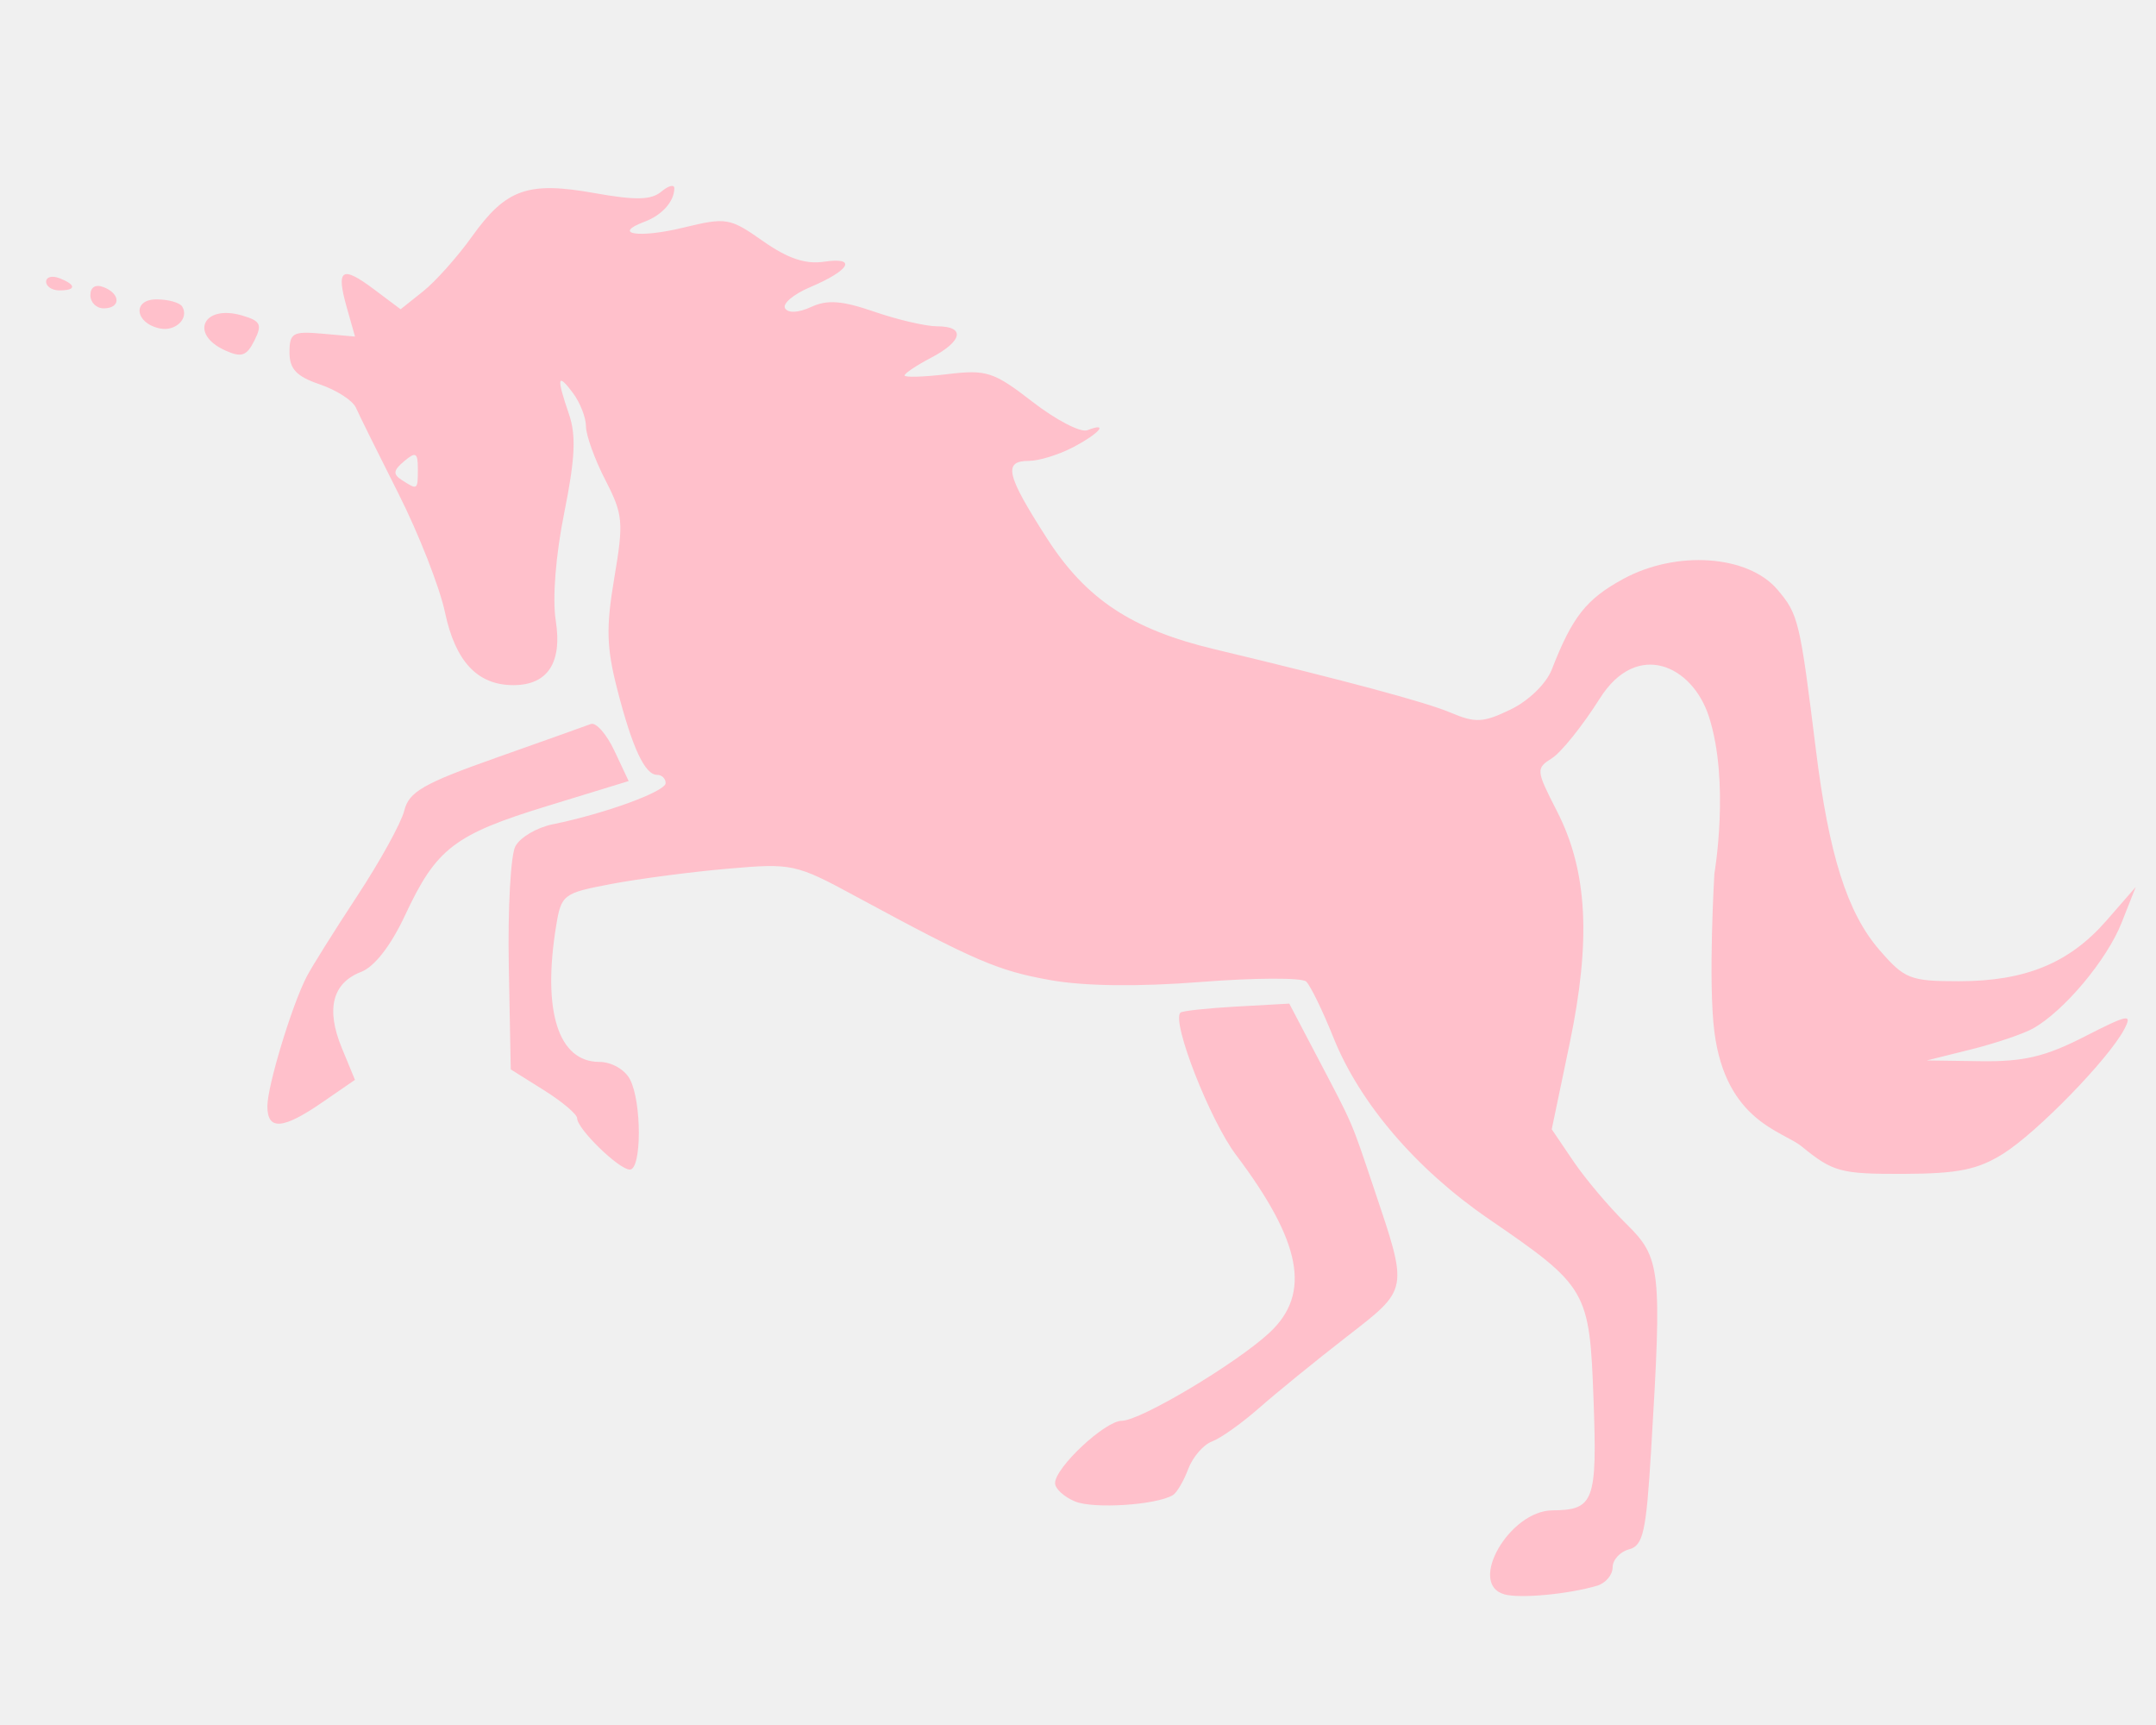
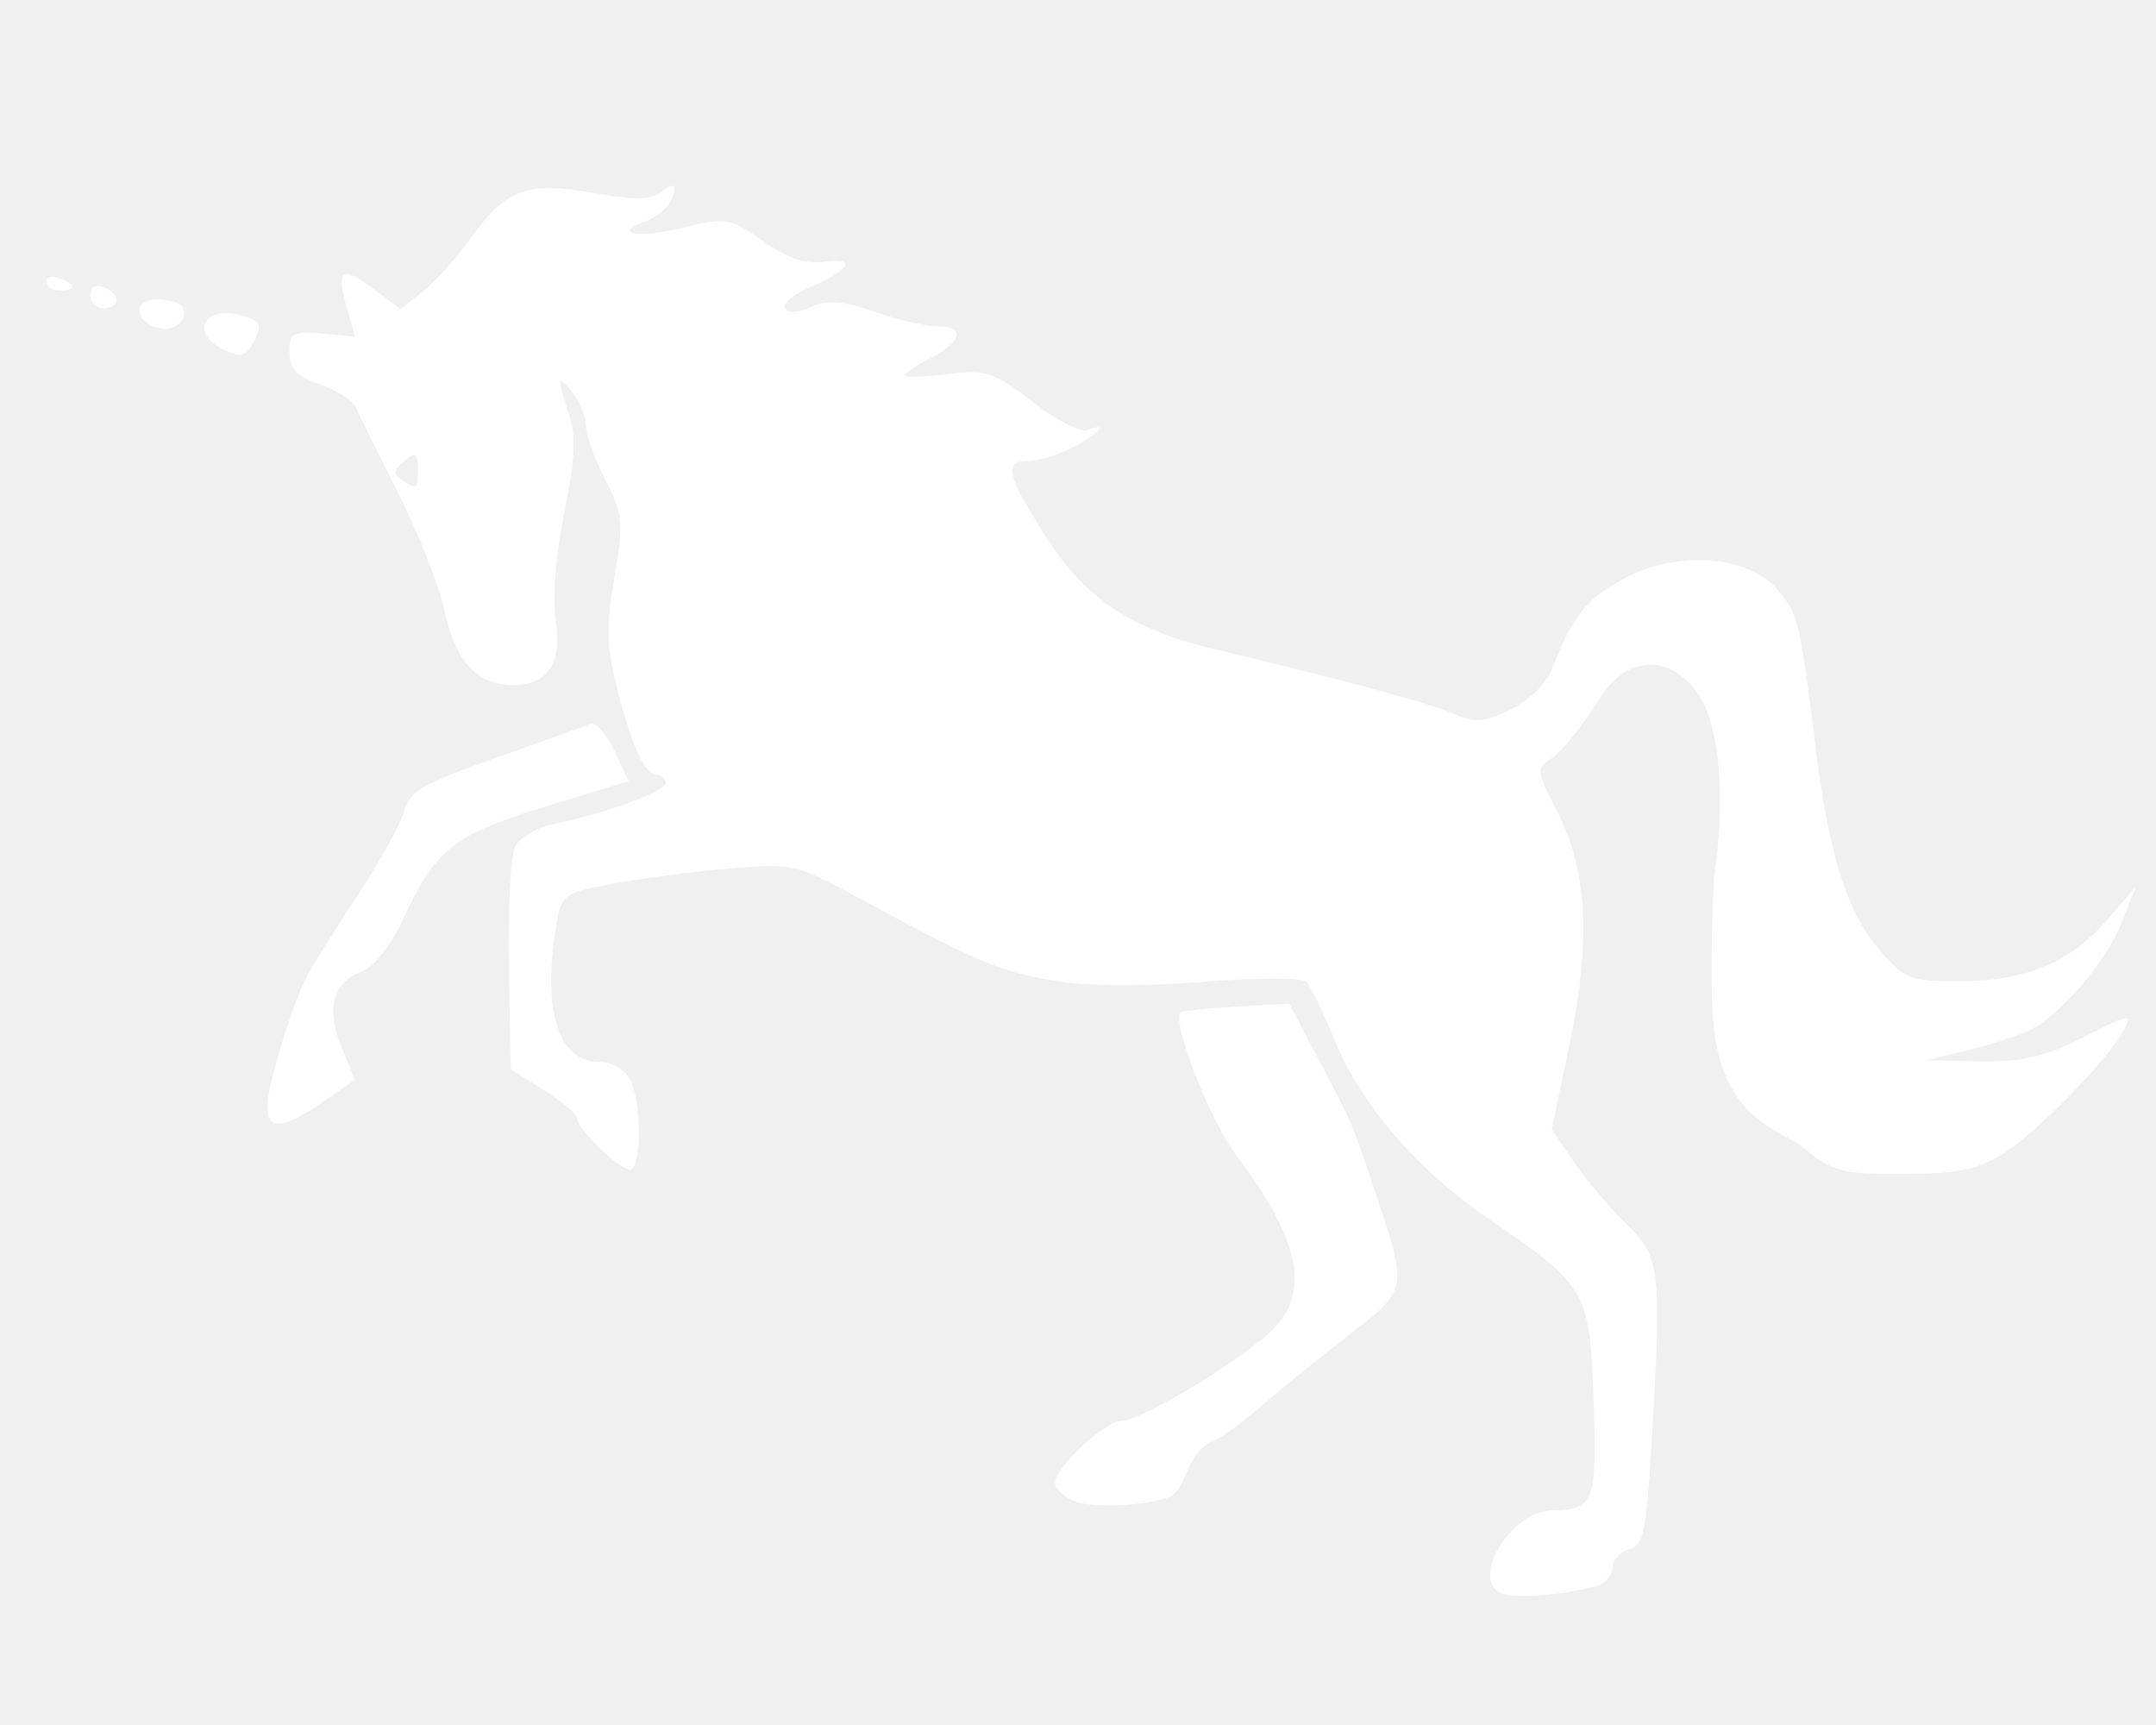
<svg xmlns="http://www.w3.org/2000/svg" xmlns:xlink="http://www.w3.org/1999/xlink" width="250" height="200">
  <defs>
    <svg width="236.107" height="157.181" id="svg_1">
      <defs>
        <linearGradient id="linearGradient4183">
          <stop offset="0" id="stop4185" stop-color="#ffc0cb" />
          <stop id="stop4191" offset="0.115" stop-opacity="0.498" stop-color="#ffc0cb" />
          <stop offset="0.287" id="stop4193" stop-opacity="0.247" stop-color="#ffc0cb" />
          <stop offset="1" id="stop4187" stop-opacity="0" stop-color="#ffc0cb" />
        </linearGradient>
        <linearGradient xlink:href="#linearGradient4183" id="linearGradient4189" x1="52.086" y1="43.065" x2="237.036" y2="108.05" gradientUnits="userSpaceOnUse" />
      </defs>
      <g id="layer2" display="inline">
-         <path d="m164.75,156.989c-4.168,-1.161 0.59,-9.324 5.454,-9.356c4.69,-0.031 5.059,-1.01 4.64,-12.311c-0.453,-12.234 -0.675,-12.612 -11.885,-20.201c-8.154,-5.521 -14.533,-12.874 -17.499,-20.171c-1.22,-3.003 -2.611,-5.822 -3.09,-6.263c-0.478,-0.442 -5.82,-0.421 -11.87,0.047c-7.088,0.547 -13.135,0.476 -17,-0.2c-5.951,-1.041 -8.496,-2.12 -22,-9.331c-6.812,-3.637 -7.202,-3.72 -14.5,-3.091c-4.125,0.355 -10.036,1.12 -13.137,1.699c-5.45,1.018 -5.657,1.174 -6.239,4.695c-1.573,9.508 0.25,15.142 4.897,15.142c1.357,0 2.86,0.844 3.443,1.934c1.348,2.52 1.341,10.066 -0.01,10.066c-1.228,0 -5.955,-4.539 -5.955,-5.718c0,-0.446 -1.688,-1.854 -3.75,-3.129l-3.75,-2.32l-0.222,-11.534c-0.122,-6.344 0.211,-12.344 0.742,-13.335c0.53,-0.991 2.43,-2.095 4.222,-2.453c5.87,-1.174 12.758,-3.653 12.758,-4.591c0,-0.506 -0.434,-0.92 -0.965,-0.92c-1.383,0 -2.801,-3.002 -4.503,-9.537c-1.218,-4.675 -1.277,-6.912 -0.33,-12.434c1.068,-6.228 0.991,-7.046 -1.024,-10.911c-1.198,-2.298 -2.178,-4.979 -2.178,-5.957c0,-0.978 -0.661,-2.652 -1.468,-3.719c-1.771,-2.341 -1.885,-1.752 -0.454,2.352c0.823,2.362 0.697,4.957 -0.536,11.001c-0.969,4.751 -1.351,9.547 -0.958,12.009c0.752,4.7 -0.91,7.197 -4.791,7.197c-4.045,0 -6.548,-2.626 -7.722,-8.102c-0.602,-2.808 -2.97,-8.771 -5.263,-13.252c-2.293,-4.481 -4.455,-8.792 -4.805,-9.58c-0.351,-0.788 -2.182,-1.954 -4.07,-2.589c-2.642,-0.889 -3.433,-1.712 -3.433,-3.567c0,-2.172 0.367,-2.379 3.701,-2.088l3.701,0.323l-0.934,-3.256c-1.228,-4.283 -0.573,-4.713 3.072,-2.017l3.016,2.23l2.546,-2.003c1.4,-1.102 3.878,-3.841 5.505,-6.088c3.859,-5.328 6.315,-6.188 13.863,-4.859c4.64,0.817 6.409,0.779 7.545,-0.164c0.817,-0.678 1.478,-0.839 1.469,-0.359c-0.026,1.478 -1.395,2.985 -3.378,3.719c-3.74,1.384 -0.61,1.854 4.378,0.657c4.877,-1.17 5.259,-1.106 9.027,1.505c2.79,1.934 4.799,2.6 6.908,2.29c3.755,-0.551 2.914,0.955 -1.583,2.834c-1.88,0.786 -3.159,1.848 -2.842,2.36c0.348,0.563 1.518,0.503 2.957,-0.153c1.824,-0.831 3.494,-0.705 7.142,0.538c2.619,0.892 5.807,1.622 7.084,1.622c3.221,0 2.901,1.649 -0.678,3.5c-1.65,0.853 -3,1.744 -3,1.979c0,0.235 2.175,0.169 4.834,-0.145c4.443,-0.526 5.224,-0.275 9.644,3.099c2.646,2.019 5.42,3.437 6.166,3.151c2.491,-0.956 1.393,0.346 -1.595,1.891c-1.622,0.839 -3.872,1.526 -5,1.526c-2.942,0 -2.573,1.557 2.053,8.657c4.403,6.758 9.574,10.133 18.898,12.333c14.857,3.505 23.892,5.899 26.71,7.077c2.789,1.166 3.677,1.119 6.768,-0.355c2.032,-0.969 4.025,-2.879 4.648,-4.454c2.329,-5.891 3.886,-7.84 8.053,-10.087c6.004,-3.237 14.119,-2.688 17.445,1.18c2.369,2.754 2.534,3.43 4.337,17.796c1.477,11.773 3.551,18.229 7.185,22.368c2.849,3.245 3.47,3.486 8.989,3.486c7.503,0 12.475,-2.017 16.668,-6.762l3.303,-3.738l-1.604,4c-1.658,4.135 -6.505,9.838 -10.002,11.768c-1.1,0.607 -4.25,1.657 -7,2.333l-5,1.229l6.109,0.085c4.821,0.067 7.284,-0.508 11.685,-2.727c5.007,-2.526 5.466,-2.609 4.505,-0.812c-1.771,3.309 -9.843,11.488 -13.675,13.856c-2.876,1.778 -5.112,2.223 -11.262,2.243c-7.104,0.023 -7.959,-0.205 -11.518,-3.072c-2.115,-1.704 -8.55,-2.781 -9.844,-12.753c-0.73,-5.621 0,-17.646 0,-17.646c0,0 1.779,-10.19 -0.624,-17.515c-1.873,-5.709 -8.127,-8.564 -12.316,-2.015c-1.925,3.01 -4.356,6.007 -5.4,6.659c-1.844,1.151 -1.827,1.325 0.555,5.917c3.452,6.653 3.873,14.355 1.418,25.951l-2.011,9.5l2.439,3.554c1.341,1.955 4.014,5.081 5.939,6.946c3.957,3.836 4.091,5.02 2.852,25.266c-0.559,9.145 -0.898,10.643 -2.5,11.062c-1.019,0.267 -1.852,1.172 -1.852,2.011c0,0.84 -0.788,1.758 -1.75,2.04c-3.232,0.95 -8.735,1.454 -10.5,0.962l0,0zm-122.75,-125.463c0,-1.802 -0.234,-1.929 -1.547,-0.838c-1.236,1.026 -1.286,1.45 -0.25,2.107c1.784,1.132 1.797,1.123 1.797,-1.269zm74.25,115.114c-1.238,-0.51 -2.25,-1.427 -2.25,-2.037c0,-1.738 5.657,-6.955 7.542,-6.955c2.1,0 12.989,-6.413 16.708,-9.84c4.711,-4.342 3.606,-10.09 -3.807,-19.802c-2.955,-3.871 -7.299,-14.835 -6.281,-15.853c0.19,-0.191 3.037,-0.495 6.325,-0.676l5.978,-0.329l3.191,6c4.094,7.698 3.759,6.93 6.339,14.5c3.95,11.589 4.018,11.224 -3.095,16.672c-3.467,2.655 -7.9,6.216 -9.852,7.911c-1.952,1.696 -4.343,3.372 -5.313,3.725c-0.971,0.352 -2.181,1.734 -2.689,3.069c-0.508,1.336 -1.288,2.646 -1.735,2.911c-1.87,1.11 -8.979,1.562 -11.061,0.704l0,0zm-91.25,-44.054c0,-2.26 2.766,-11.257 4.443,-14.45c0.581,-1.107 3.16,-5.165 5.73,-9.019c2.57,-3.853 4.953,-8.123 5.296,-9.488c0.525,-2.089 2.158,-3.017 10.327,-5.869c5.337,-1.863 10.177,-3.564 10.754,-3.78c0.578,-0.216 1.775,1.127 2.661,2.984l1.61,3.377l-9.161,2.77c-10.533,3.185 -12.568,4.724 -16.097,12.177c-1.613,3.407 -3.455,5.748 -4.977,6.327c-3.24,1.232 -3.989,4.135 -2.183,8.459l1.493,3.572l-3.681,2.501c-4.475,3.041 -6.216,3.164 -6.216,0.439zm-4.765,-84.246c-4.095,-1.827 -2.476,-5.157 1.895,-3.899c2.112,0.607 2.31,1.004 1.4,2.802c-0.872,1.724 -1.455,1.918 -3.295,1.097zm-7.4,-2.454c-2.819,-0.596 -3.115,-3.238 -0.363,-3.238c1.325,0 2.631,0.359 2.903,0.798c0.811,1.313 -0.755,2.818 -2.54,2.44zm-7.835,-3.707c0,-0.895 0.586,-1.244 1.5,-0.893c1.941,0.745 1.941,2.362 0,2.362c-0.825,0 -1.5,-0.661 -1.5,-1.469zm-5,-1.5c0,-0.533 0.675,-0.71 1.5,-0.393c1.921,0.737 1.921,1.362 0,1.362c-0.825,0 -1.5,-0.436 -1.5,-0.969z" id="path2222" fill="pink" />
+         <path d="m164.75,156.989c-4.168,-1.161 0.59,-9.324 5.454,-9.356c4.69,-0.031 5.059,-1.01 4.64,-12.311c-0.453,-12.234 -0.675,-12.612 -11.885,-20.201c-8.154,-5.521 -14.533,-12.874 -17.499,-20.171c-1.22,-3.003 -2.611,-5.822 -3.09,-6.263c-0.478,-0.442 -5.82,-0.421 -11.87,0.047c-7.088,0.547 -13.135,0.476 -17,-0.2c-5.951,-1.041 -8.496,-2.12 -22,-9.331c-6.812,-3.637 -7.202,-3.72 -14.5,-3.091c-4.125,0.355 -10.036,1.12 -13.137,1.699c-5.45,1.018 -5.657,1.174 -6.239,4.695c-1.573,9.508 0.25,15.142 4.897,15.142c1.357,0 2.86,0.844 3.443,1.934c1.348,2.52 1.341,10.066 -0.01,10.066c-1.228,0 -5.955,-4.539 -5.955,-5.718c0,-0.446 -1.688,-1.854 -3.75,-3.129l-3.75,-2.32l-0.222,-11.534c-0.122,-6.344 0.211,-12.344 0.742,-13.335c0.53,-0.991 2.43,-2.095 4.222,-2.453c5.87,-1.174 12.758,-3.653 12.758,-4.591c0,-0.506 -0.434,-0.92 -0.965,-0.92c-1.383,0 -2.801,-3.002 -4.503,-9.537c-1.218,-4.675 -1.277,-6.912 -0.33,-12.434c1.068,-6.228 0.991,-7.046 -1.024,-10.911c-1.198,-2.298 -2.178,-4.979 -2.178,-5.957c0,-0.978 -0.661,-2.652 -1.468,-3.719c-1.771,-2.341 -1.885,-1.752 -0.454,2.352c0.823,2.362 0.697,4.957 -0.536,11.001c-0.969,4.751 -1.351,9.547 -0.958,12.009c0.752,4.7 -0.91,7.197 -4.791,7.197c-4.045,0 -6.548,-2.626 -7.722,-8.102c-0.602,-2.808 -2.97,-8.771 -5.263,-13.252c-2.293,-4.481 -4.455,-8.792 -4.805,-9.58c-0.351,-0.788 -2.182,-1.954 -4.07,-2.589c-2.642,-0.889 -3.433,-1.712 -3.433,-3.567c0,-2.172 0.367,-2.379 3.701,-2.088l3.701,0.323l-0.934,-3.256c-1.228,-4.283 -0.573,-4.713 3.072,-2.017l3.016,2.23l2.546,-2.003c1.4,-1.102 3.878,-3.841 5.505,-6.088c3.859,-5.328 6.315,-6.188 13.863,-4.859c4.64,0.817 6.409,0.779 7.545,-0.164c0.817,-0.678 1.478,-0.839 1.469,-0.359c-0.026,1.478 -1.395,2.985 -3.378,3.719c-3.74,1.384 -0.61,1.854 4.378,0.657c4.877,-1.17 5.259,-1.106 9.027,1.505c2.79,1.934 4.799,2.6 6.908,2.29c3.755,-0.551 2.914,0.955 -1.583,2.834c-1.88,0.786 -3.159,1.848 -2.842,2.36c0.348,0.563 1.518,0.503 2.957,-0.153c1.824,-0.831 3.494,-0.705 7.142,0.538c2.619,0.892 5.807,1.622 7.084,1.622c3.221,0 2.901,1.649 -0.678,3.5c-1.65,0.853 -3,1.744 -3,1.979c0,0.235 2.175,0.169 4.834,-0.145c4.443,-0.526 5.224,-0.275 9.644,3.099c2.646,2.019 5.42,3.437 6.166,3.151c2.491,-0.956 1.393,0.346 -1.595,1.891c-1.622,0.839 -3.872,1.526 -5,1.526c-2.942,0 -2.573,1.557 2.053,8.657c4.403,6.758 9.574,10.133 18.898,12.333c14.857,3.505 23.892,5.899 26.71,7.077c2.789,1.166 3.677,1.119 6.768,-0.355c2.032,-0.969 4.025,-2.879 4.648,-4.454c2.329,-5.891 3.886,-7.84 8.053,-10.087c6.004,-3.237 14.119,-2.688 17.445,1.18c2.369,2.754 2.534,3.43 4.337,17.796c1.477,11.773 3.551,18.229 7.185,22.368c2.849,3.245 3.47,3.486 8.989,3.486c7.503,0 12.475,-2.017 16.668,-6.762l3.303,-3.738l-1.604,4c-1.658,4.135 -6.505,9.838 -10.002,11.768c-1.1,0.607 -4.25,1.657 -7,2.333l-5,1.229l6.109,0.085c4.821,0.067 7.284,-0.508 11.685,-2.727c5.007,-2.526 5.466,-2.609 4.505,-0.812c-1.771,3.309 -9.843,11.488 -13.675,13.856c-2.876,1.778 -5.112,2.223 -11.262,2.243c-7.104,0.023 -7.959,-0.205 -11.518,-3.072c-2.115,-1.704 -8.55,-2.781 -9.844,-12.753c-0.73,-5.621 0,-17.646 0,-17.646c0,0 1.779,-10.19 -0.624,-17.515c-1.873,-5.709 -8.127,-8.564 -12.316,-2.015c-1.925,3.01 -4.356,6.007 -5.4,6.659c-1.844,1.151 -1.827,1.325 0.555,5.917c3.452,6.653 3.873,14.355 1.418,25.951l-2.011,9.5l2.439,3.554c1.341,1.955 4.014,5.081 5.939,6.946c3.957,3.836 4.091,5.02 2.852,25.266c-0.559,9.145 -0.898,10.643 -2.5,11.062c-1.019,0.267 -1.852,1.172 -1.852,2.011c0,0.84 -0.788,1.758 -1.75,2.04c-3.232,0.95 -8.735,1.454 -10.5,0.962l0,0zm-122.75,-125.463c0,-1.802 -0.234,-1.929 -1.547,-0.838c-1.236,1.026 -1.286,1.45 -0.25,2.107c1.784,1.132 1.797,1.123 1.797,-1.269zm74.25,115.114c-1.238,-0.51 -2.25,-1.427 -2.25,-2.037c0,-1.738 5.657,-6.955 7.542,-6.955c2.1,0 12.989,-6.413 16.708,-9.84c4.711,-4.342 3.606,-10.09 -3.807,-19.802c-2.955,-3.871 -7.299,-14.835 -6.281,-15.853c0.19,-0.191 3.037,-0.495 6.325,-0.676l5.978,-0.329l3.191,6c4.094,7.698 3.759,6.93 6.339,14.5c3.95,11.589 4.018,11.224 -3.095,16.672c-3.467,2.655 -7.9,6.216 -9.852,7.911c-1.952,1.696 -4.343,3.372 -5.313,3.725c-0.971,0.352 -2.181,1.734 -2.689,3.069c-0.508,1.336 -1.288,2.646 -1.735,2.911c-1.87,1.11 -8.979,1.562 -11.061,0.704l0,0zm-91.25,-44.054c0,-2.26 2.766,-11.257 4.443,-14.45c0.581,-1.107 3.16,-5.165 5.73,-9.019c2.57,-3.853 4.953,-8.123 5.296,-9.488c0.525,-2.089 2.158,-3.017 10.327,-5.869c5.337,-1.863 10.177,-3.564 10.754,-3.78c0.578,-0.216 1.775,1.127 2.661,2.984l1.61,3.377l-9.161,2.77c-10.533,3.185 -12.568,4.724 -16.097,12.177c-1.613,3.407 -3.455,5.748 -4.977,6.327c-3.24,1.232 -3.989,4.135 -2.183,8.459l1.493,3.572l-3.681,2.501c-4.475,3.041 -6.216,3.164 -6.216,0.439zm-4.765,-84.246c-4.095,-1.827 -2.476,-5.157 1.895,-3.899c2.112,0.607 2.31,1.004 1.4,2.802c-0.872,1.724 -1.455,1.918 -3.295,1.097zm-7.4,-2.454c-2.819,-0.596 -3.115,-3.238 -0.363,-3.238c1.325,0 2.631,0.359 2.903,0.798c0.811,1.313 -0.755,2.818 -2.54,2.44zm-7.835,-3.707c0,-0.895 0.586,-1.244 1.5,-0.893c1.941,0.745 1.941,2.362 0,2.362c-0.825,0 -1.5,-0.661 -1.5,-1.469zm-5,-1.5c0,-0.533 0.675,-0.71 1.5,-0.393c1.921,0.737 1.921,1.362 0,1.362c-0.825,0 -1.5,-0.436 -1.5,-0.969z" id="path2222" fill="white" />
      </g>
    </svg>
    <linearGradient id="svg_3" x1="0" y1="0" x2="1" y2="1">
      <stop offset="0" stop-color="#ff0000" />
      <stop offset="1" stop-color="#ffff00" />
    </linearGradient>
  </defs>
  <g>
    <use xlink:href="#svg_1" id="svg_2" transform="matrix(1.026243,0,0,1.040135,16.34858,12.55438) " y="8.653" x="-10.719" fill="url(#svg_3)" />
  </g>
</svg>
